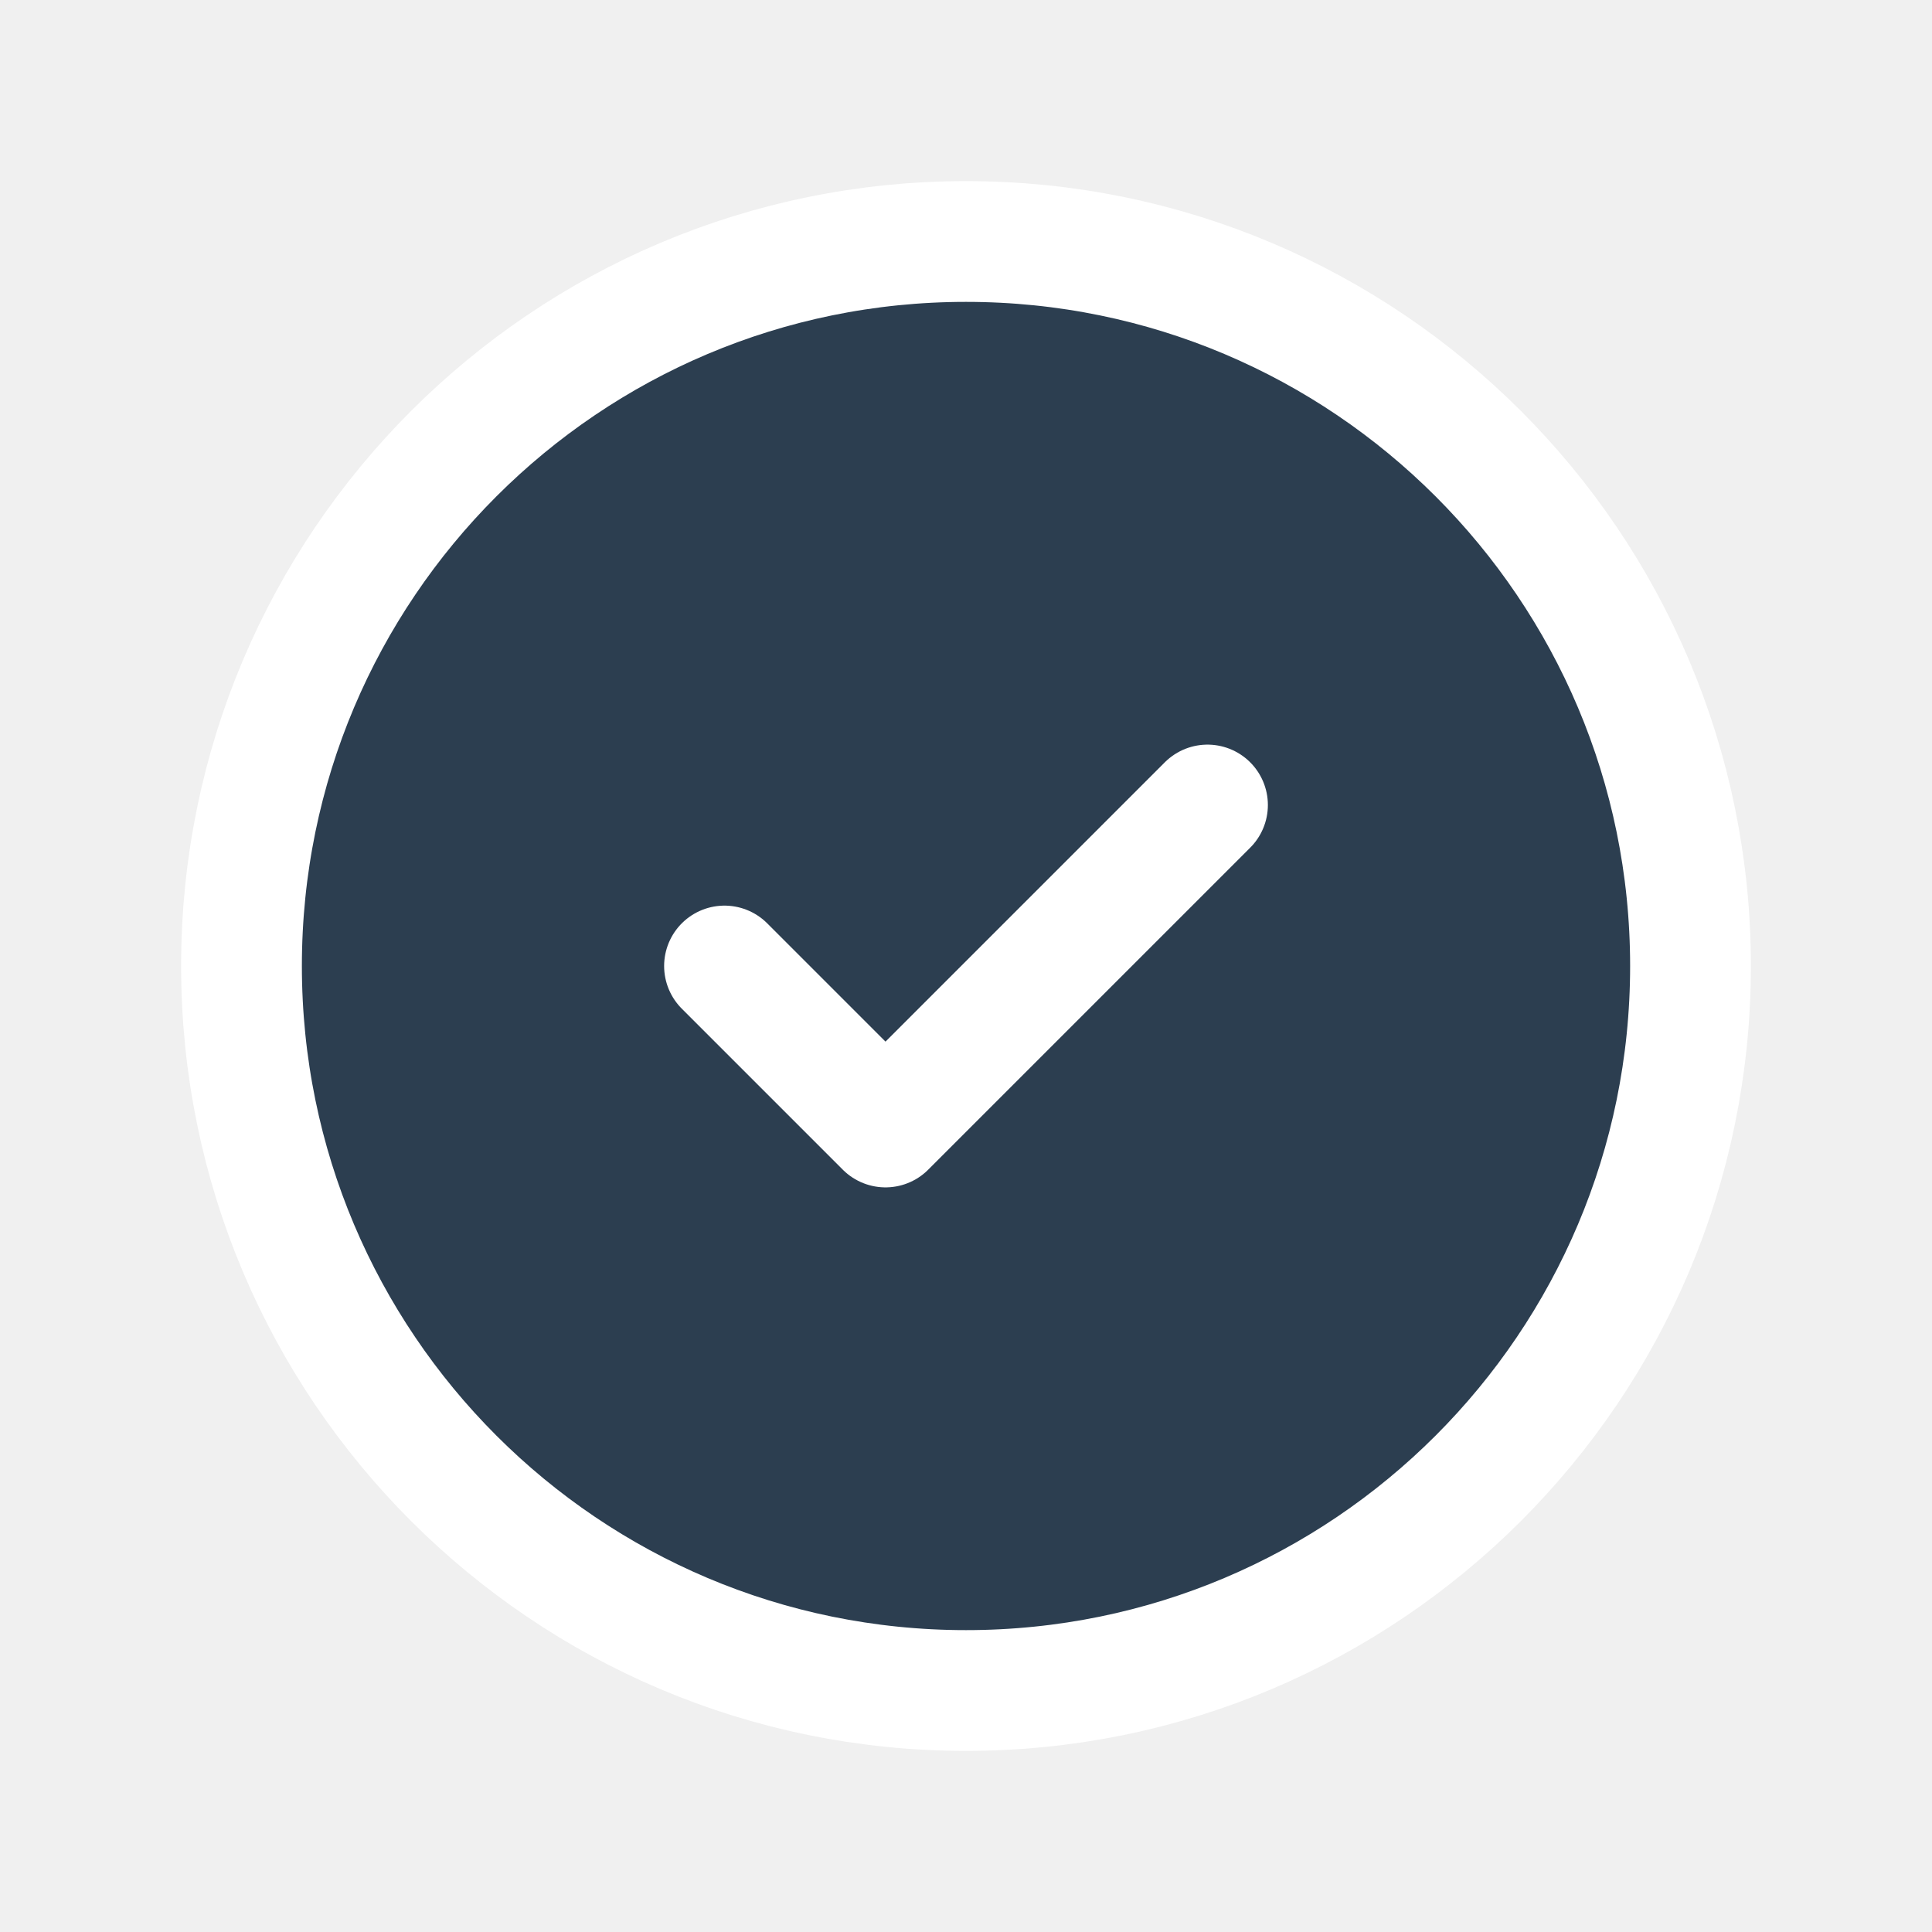
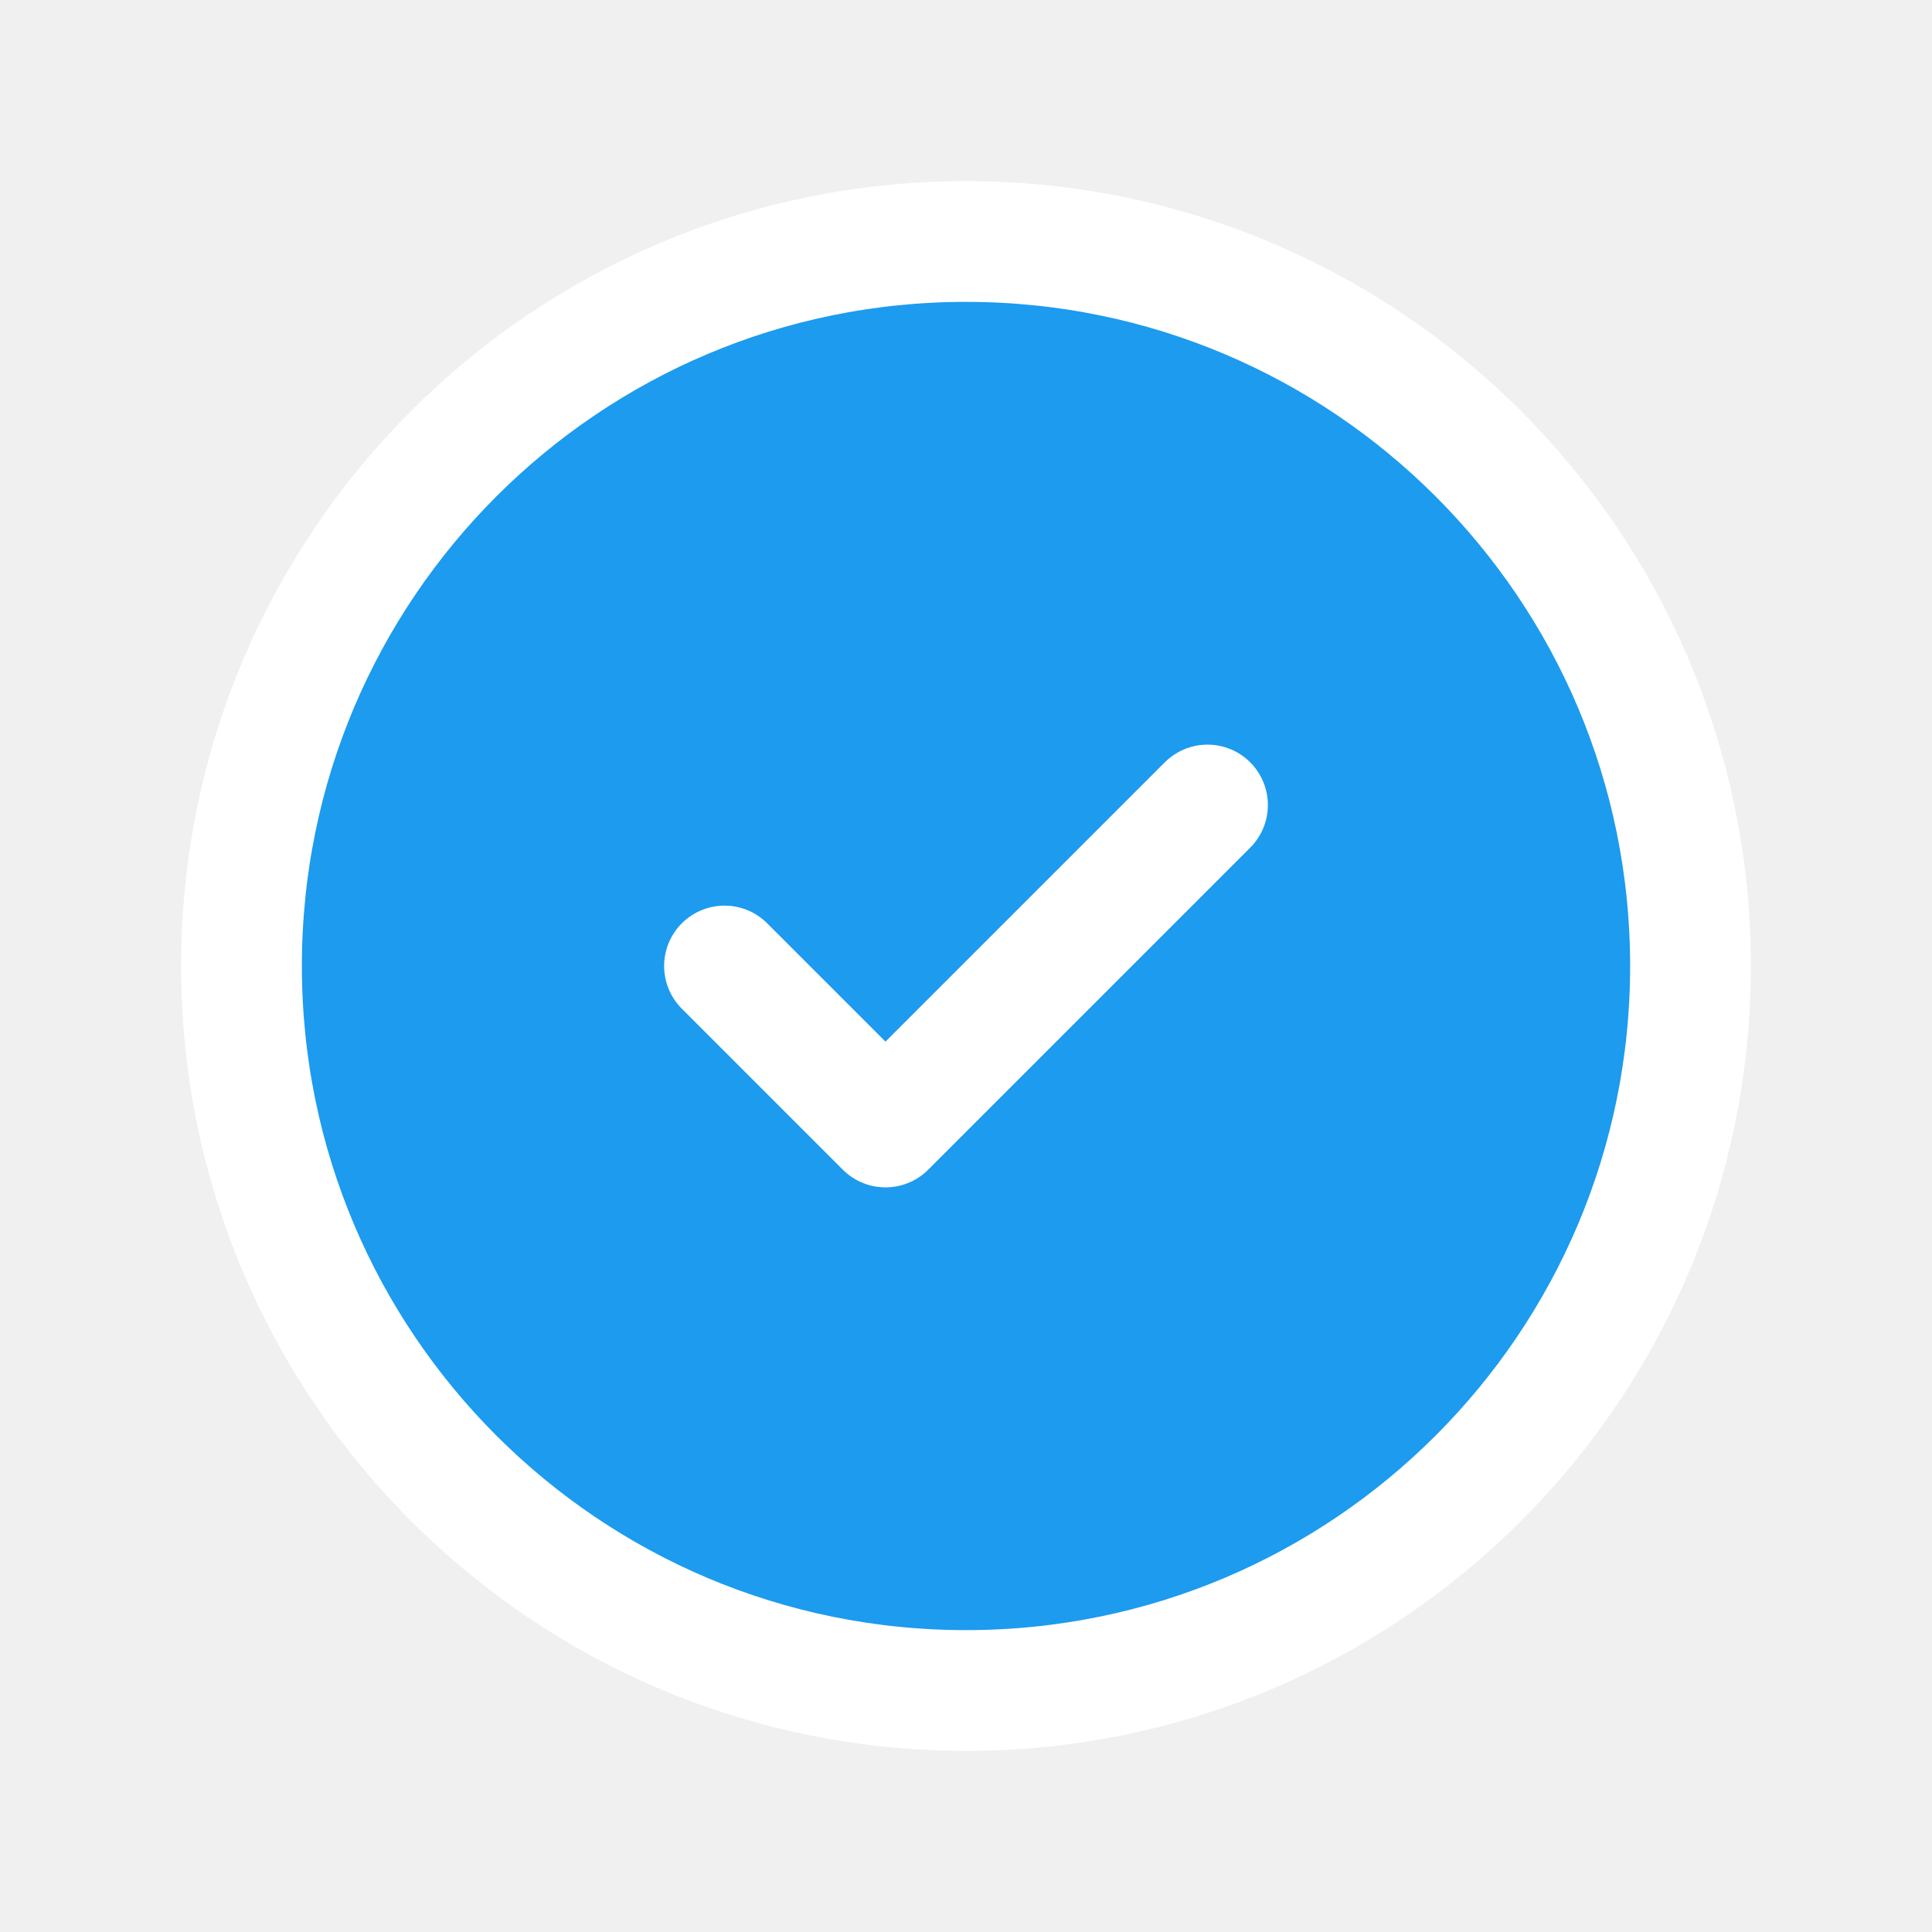
- <svg xmlns="http://www.w3.org/2000/svg" class="icon icon-tabler icon-tabler-circle-check" width="44" height="44" viewBox="0 0 24 24" stroke-width="1.5" stroke="white" fill="#2c3e50" stroke-linecap="round" stroke-linejoin="round">
+ <svg xmlns="http://www.w3.org/2000/svg" class="icon icon-tabler icon-tabler-circle-check" width="44" height="44" viewBox="0 0 24 24" stroke-width="1.5" stroke="white" fill="#1C9BEF" stroke-linecap="round" stroke-linejoin="round">
  <path stroke="none" d="M0 0h24v24H0z" fill="none" />
  <circle cx="12" cy="12" r="9" />
  <path d="M9 12l2 2l4 -4" />
</svg>
